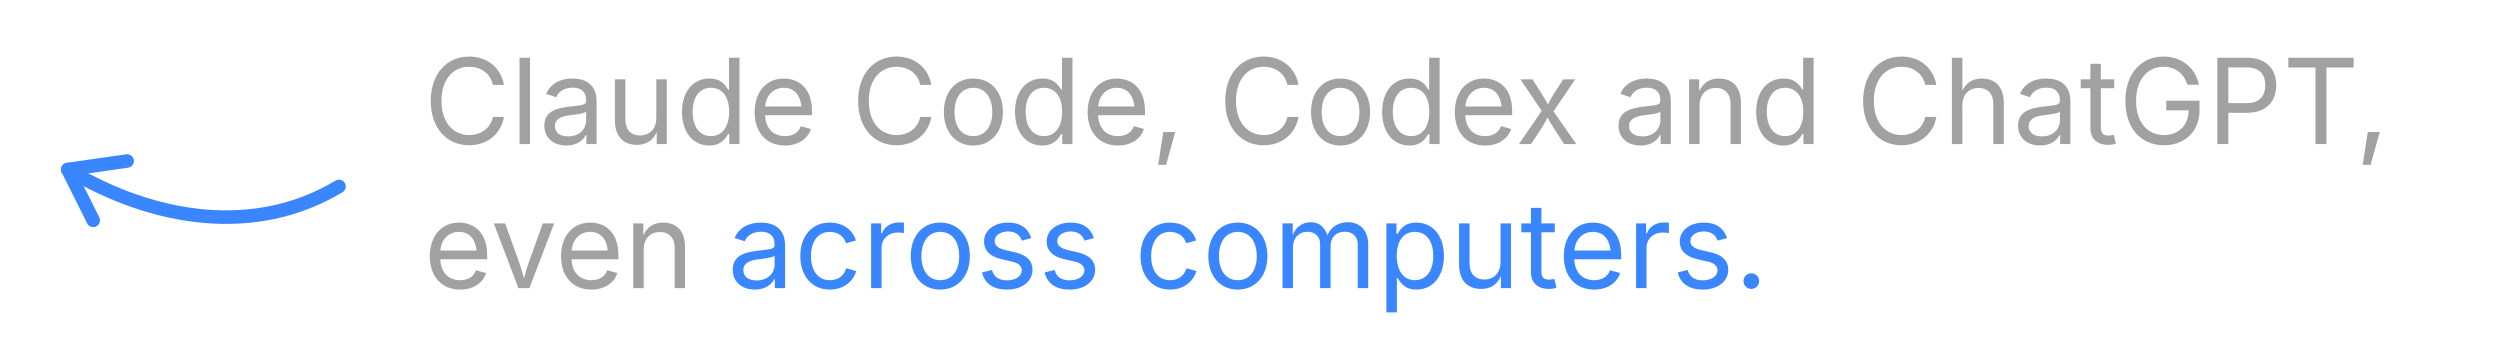
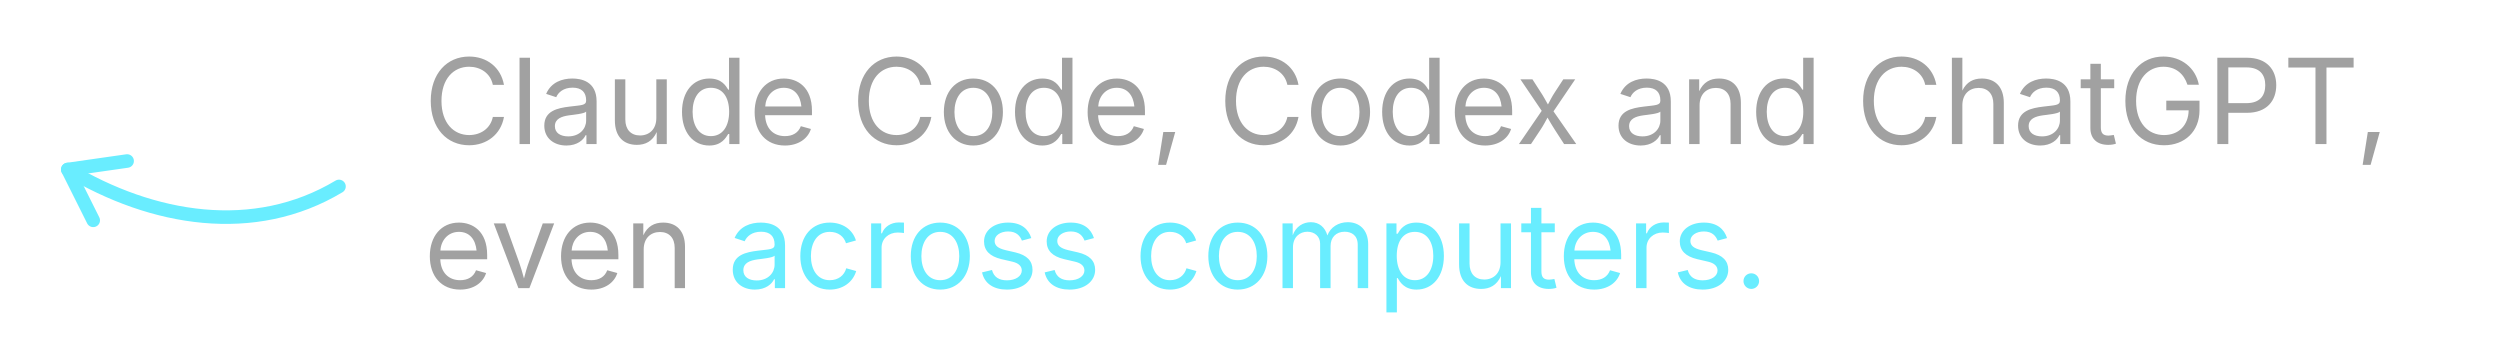
<svg xmlns="http://www.w3.org/2000/svg" width="295" height="40" viewBox="0 0 295 40" role="img" aria-label="Claude Code, Codex and ChatGPT, even across computers.">
-   <path d="M40 22 C 30 28, 18 26, 8 20" fill="none" stroke="#3A86FF" stroke-width="1.6" stroke-linecap="round" />
-   <path d="M8 20 l7 -1 M8 20 l3 6" fill="none" stroke="#3A86FF" stroke-width="1.6" stroke-linecap="round" />
+   <path d="M40 22 C 30 28, 18 26, 8 20" fill="none" stroke="#69EDFF" stroke-width="1.6" stroke-linecap="round" />
+   <path d="M8 20 l7 -1 M8 20 l3 6" fill="none" stroke="#69EDFF" stroke-width="1.6" stroke-linecap="round" />
  <text x="50" y="17" font-family="Inter, -apple-system, BlinkMacSystemFont, 'Segoe UI', Helvetica, Arial, sans-serif" font-size="14" fill="#A1A1A1">Claude Code, Codex and ChatGPT,</text>
-   <text x="50" y="34" font-family="Inter, -apple-system, BlinkMacSystemFont, 'Segoe UI', Helvetica, Arial, sans-serif" font-size="14" fill="#A1A1A1">even <tspan fill="#3A86FF">across computers.</tspan>
+   <text x="50" y="34" font-family="Inter, -apple-system, BlinkMacSystemFont, 'Segoe UI', Helvetica, Arial, sans-serif" font-size="14" fill="#A1A1A1">even <tspan fill="#69EDFF">across computers.</tspan>
  </text>
</svg>
